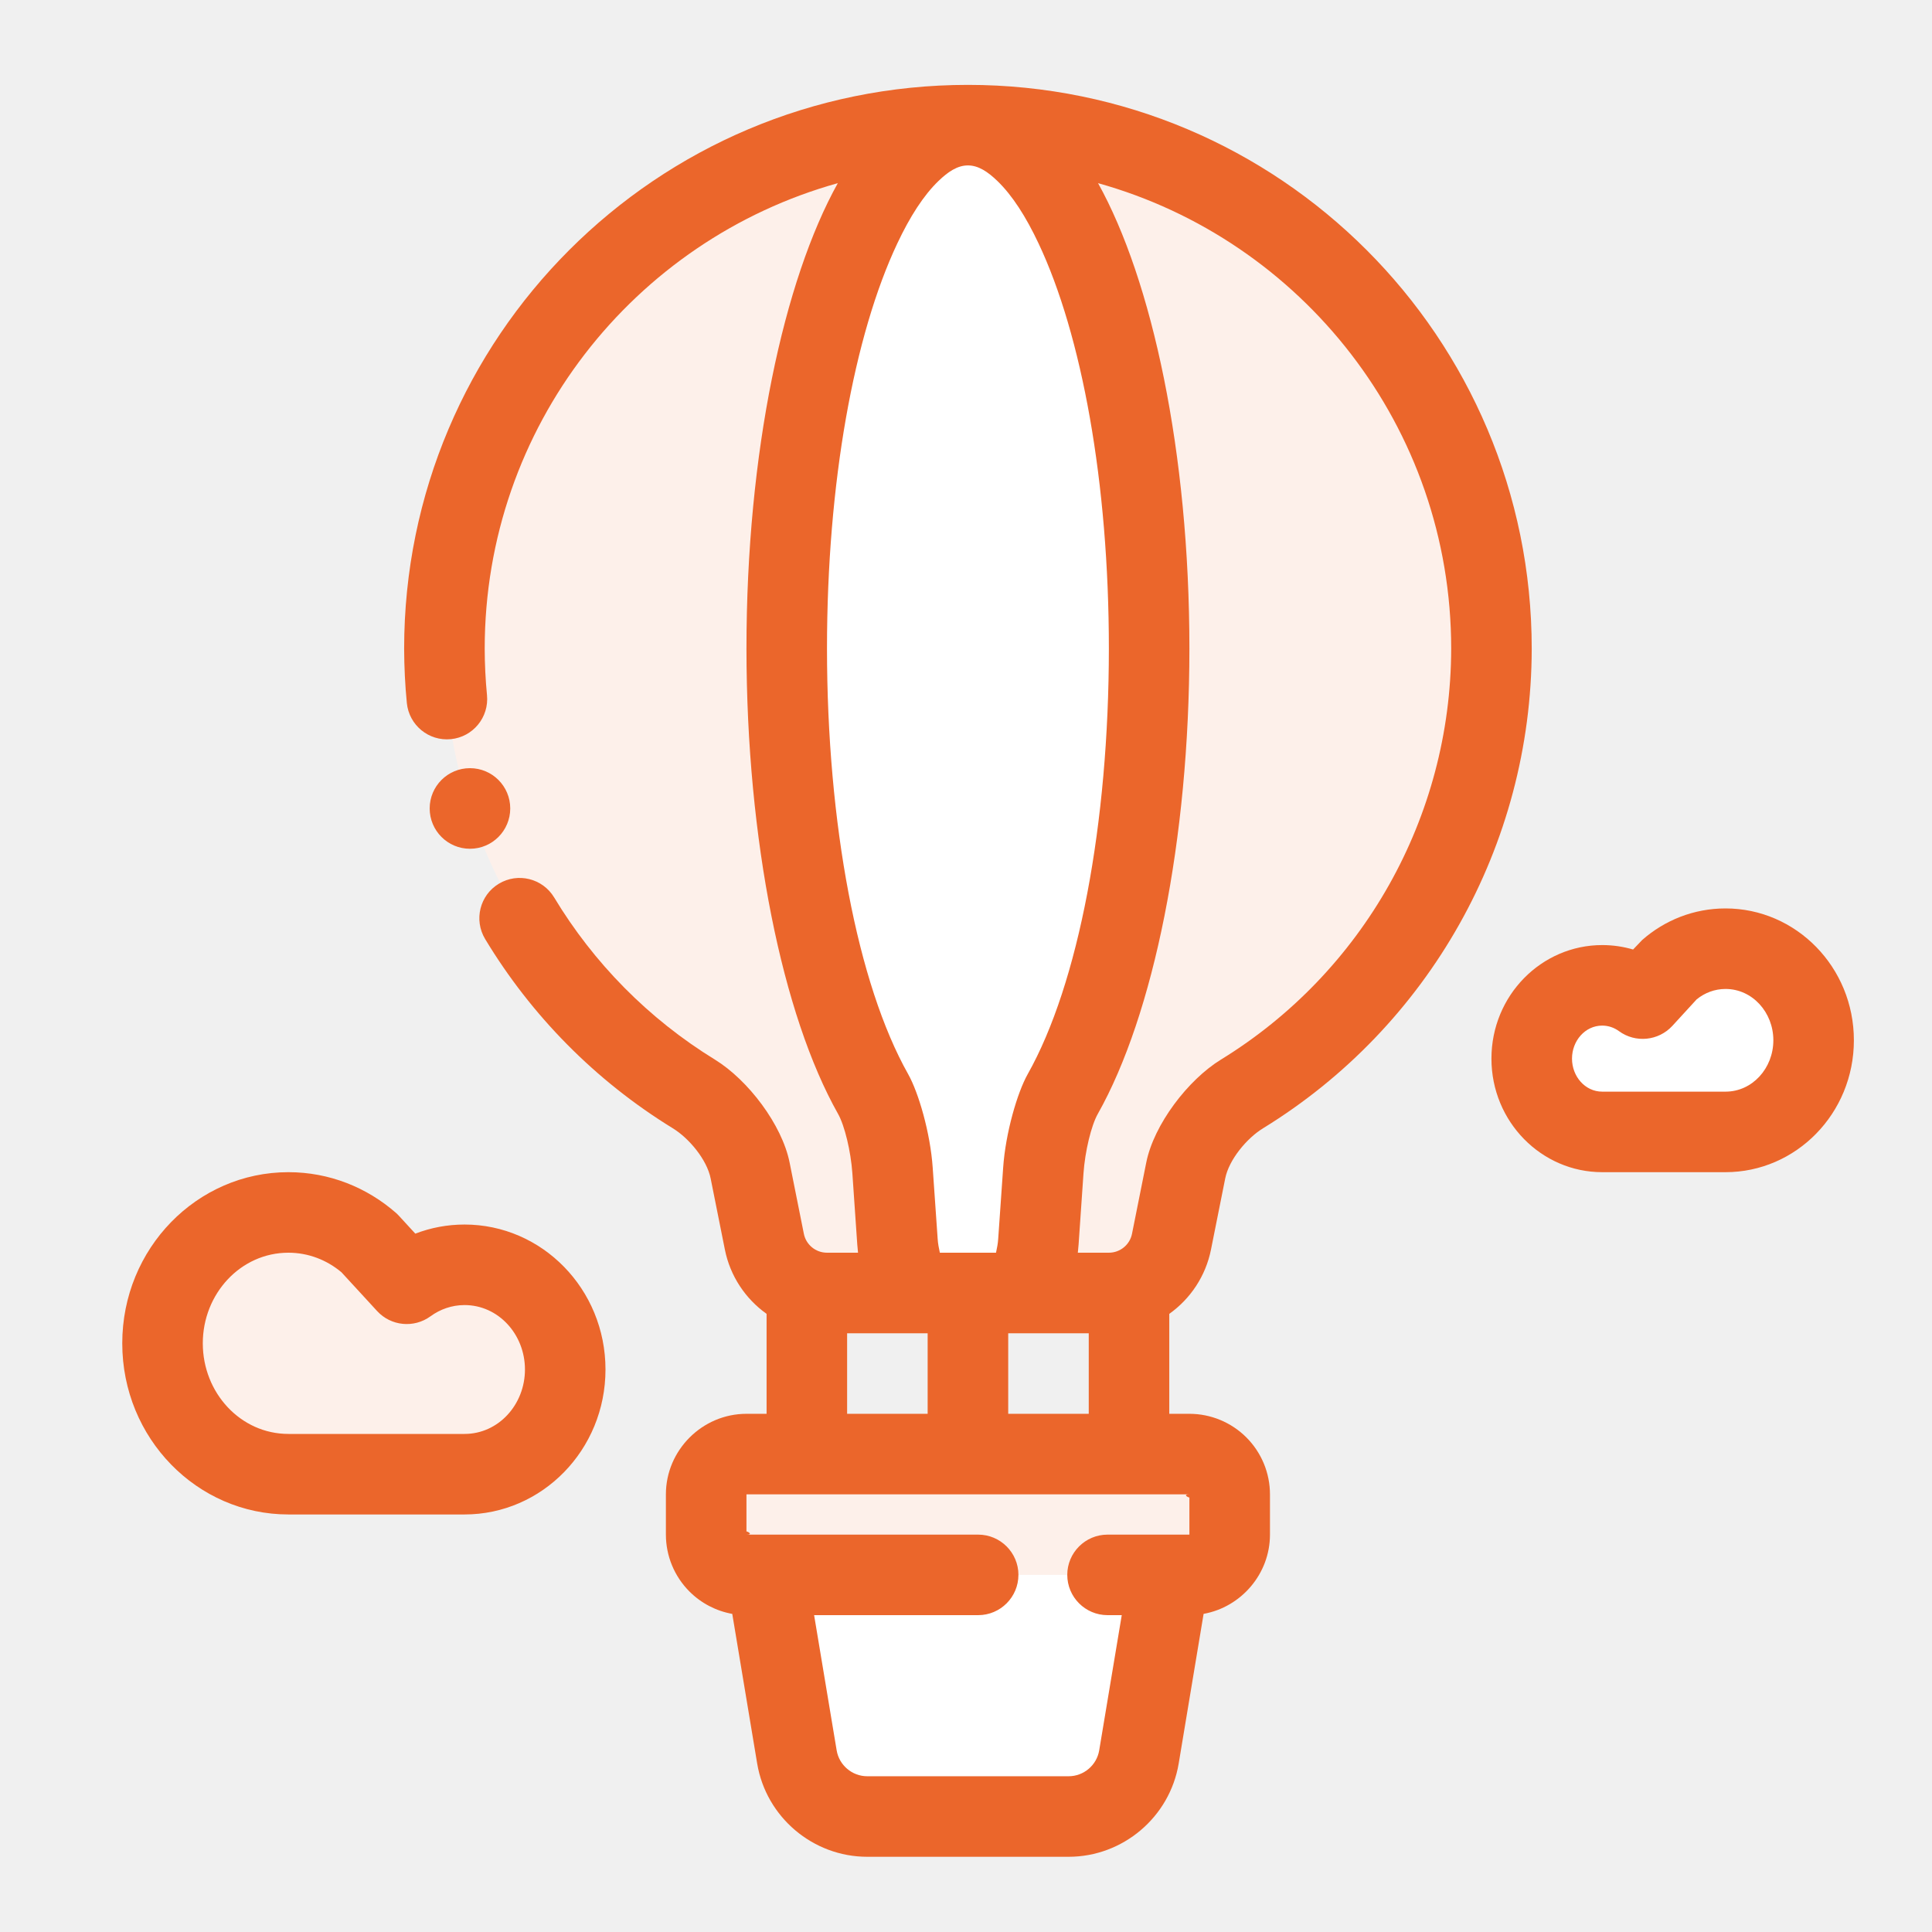
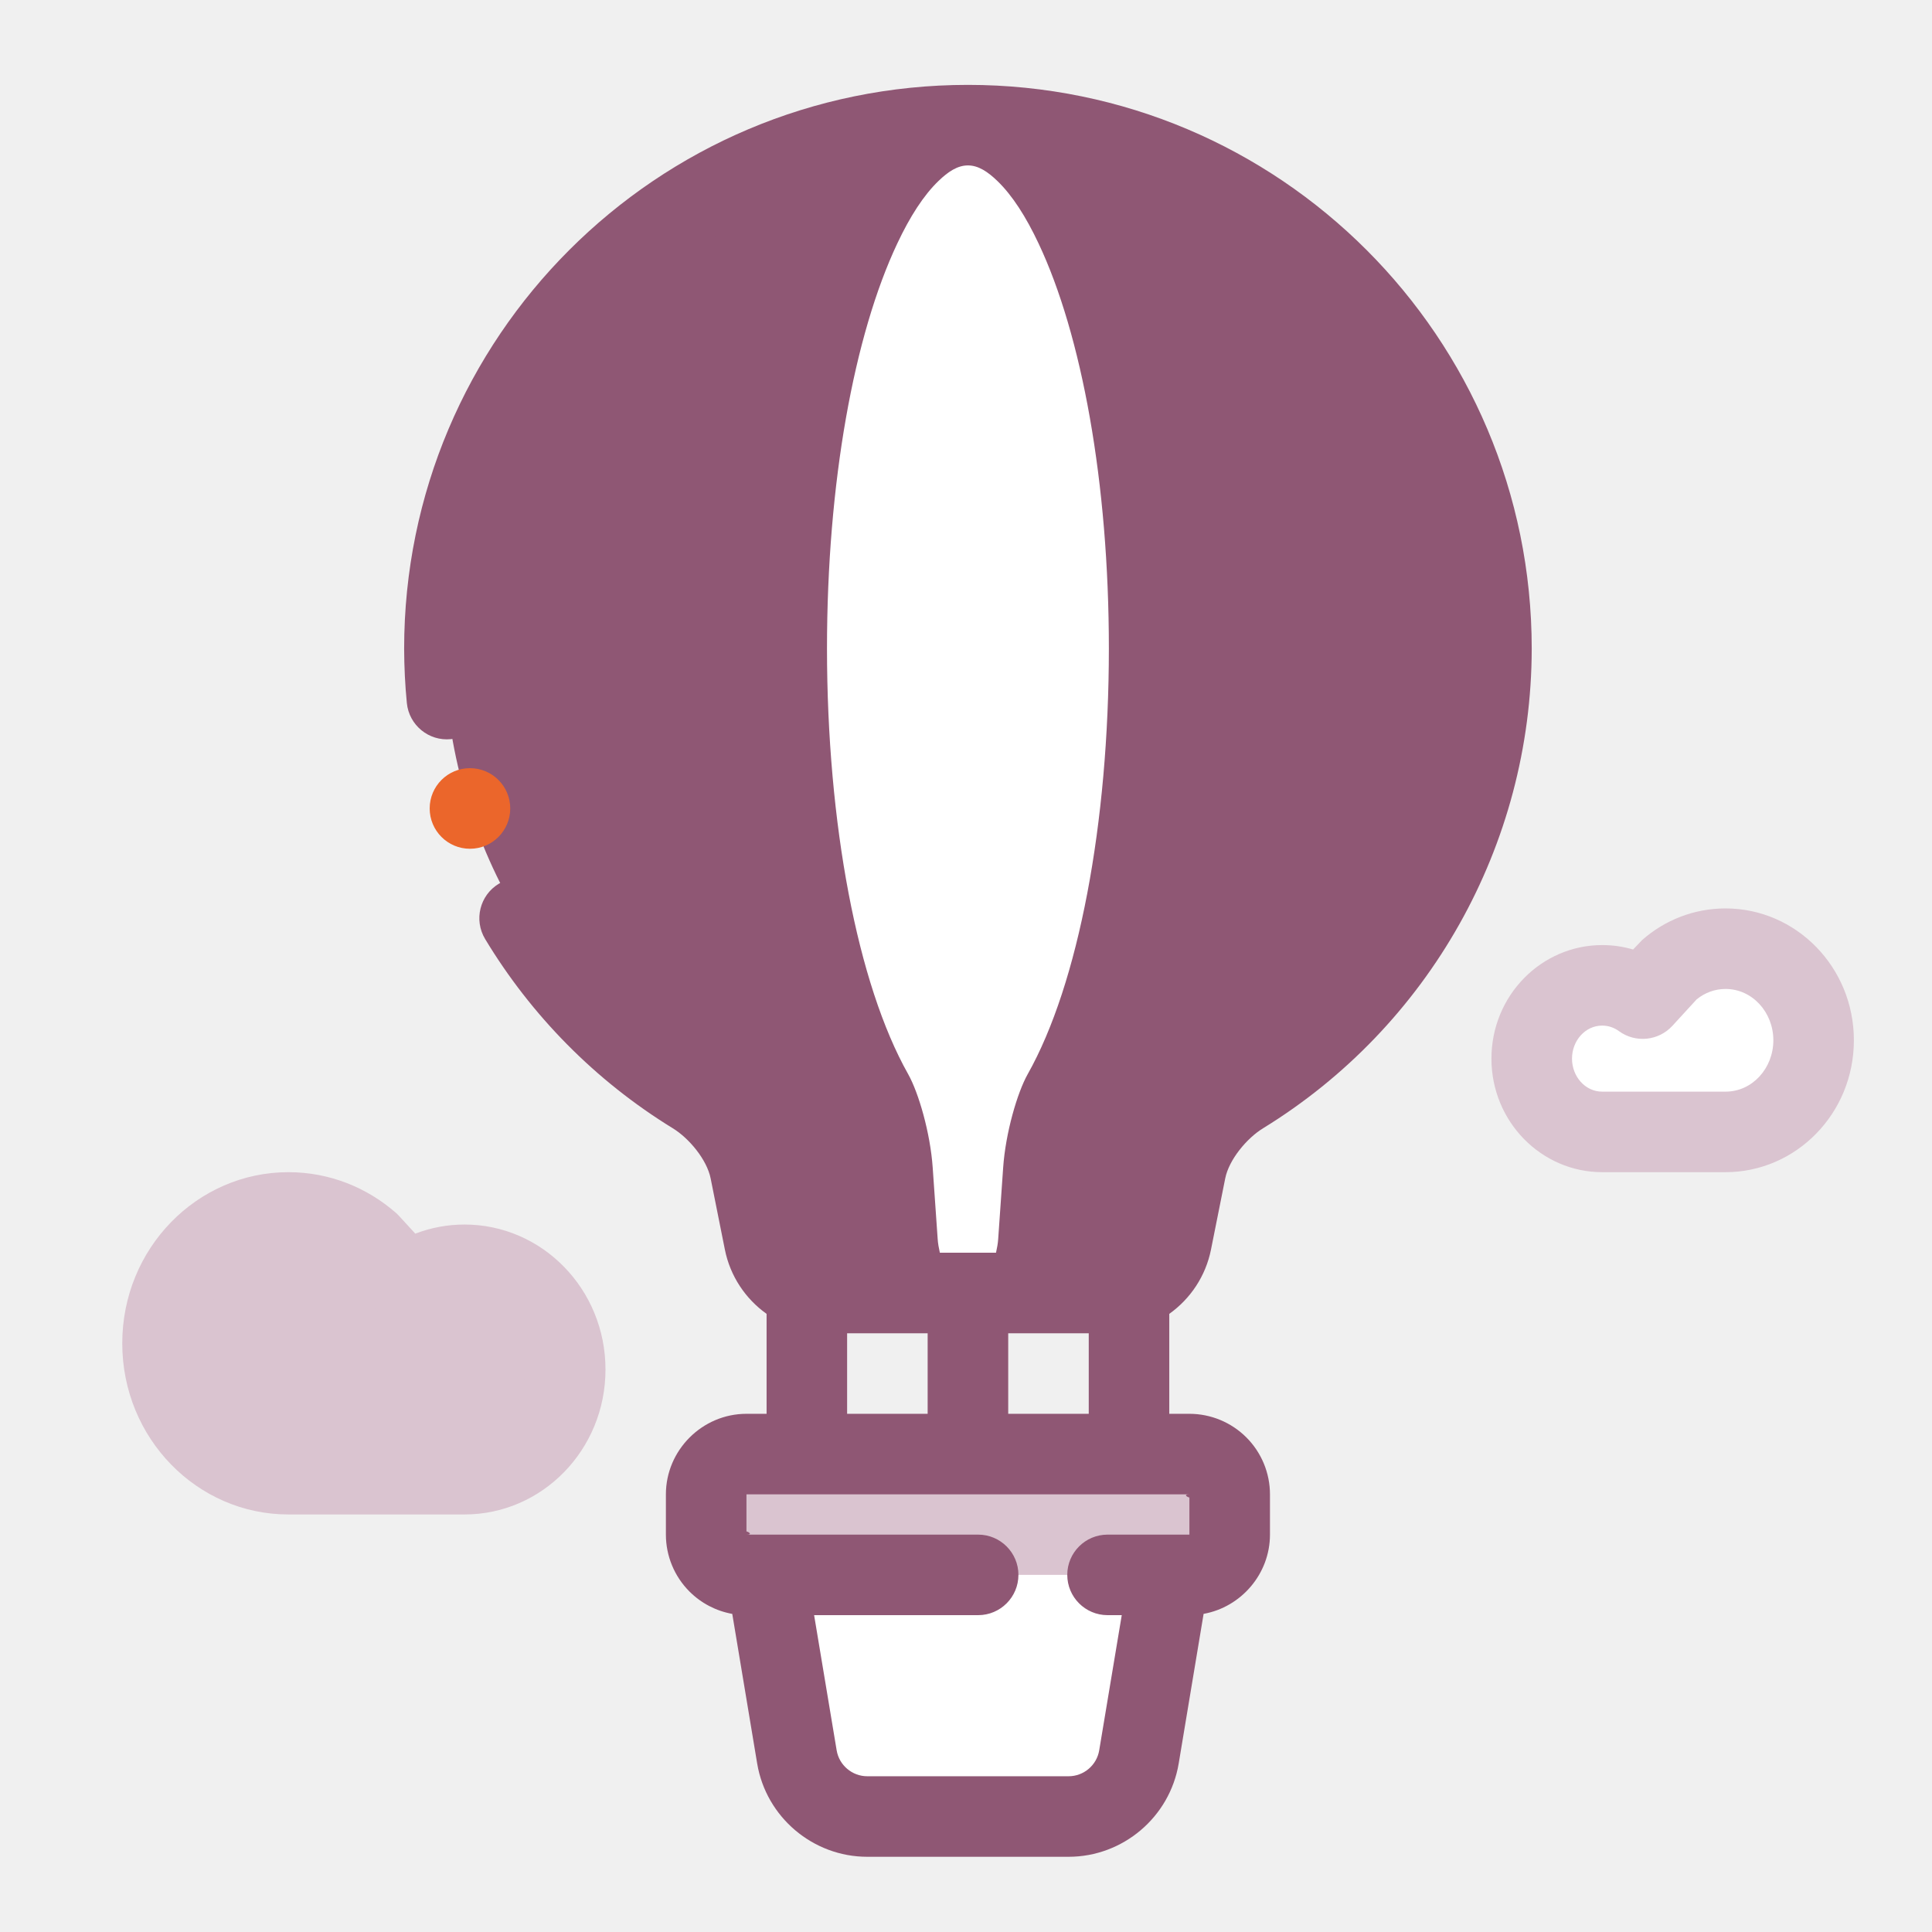
<svg xmlns="http://www.w3.org/2000/svg" width="60" height="60" viewBox="0 0 60 60" fill="none">
-   <path fill-rule="evenodd" clip-rule="evenodd" d="M30.06 3.887C21.08 3.887 13.802 11.165 13.802 20.145C13.81 25.823 16.776 31.043 21.549 33.973C22.315 34.443 23.119 35.469 23.295 36.349L23.737 38.559C23.922 39.483 24.741 40.155 25.683 40.155H34.437C35.379 40.155 36.198 39.483 36.383 38.559L36.825 36.349C37.001 35.469 37.805 34.443 38.57 33.974C43.344 31.043 46.309 25.823 46.318 20.145C46.318 11.165 39.039 3.887 30.06 3.887Z" fill="#FDF0EA" />
+   <path fill-rule="evenodd" clip-rule="evenodd" d="M30.06 3.887C21.08 3.887 13.802 11.165 13.802 20.145C13.81 25.823 16.776 31.043 21.549 33.973C22.315 34.443 23.119 35.469 23.295 36.349L23.737 38.559C23.922 39.483 24.741 40.155 25.683 40.155H34.437C35.379 40.155 36.198 39.483 36.383 38.559L36.825 36.349C37.001 35.469 37.805 34.443 38.57 33.974C43.344 31.043 46.309 25.823 46.318 20.145C46.318 11.165 39.039 3.887 30.06 3.887Z" fill="#8f5774" />
  <path fill-rule="evenodd" clip-rule="evenodd" d="M23.647 47.946L36.463 48.011L35.372 54.562C35.194 55.627 34.265 56.413 33.187 56.413H26.934C25.856 56.413 24.926 55.627 24.749 54.562L23.647 47.946Z" fill="white" />
-   <path fill-rule="evenodd" clip-rule="evenodd" d="M23.182 45.157H36.939C37.27 45.157 37.589 45.289 37.823 45.524C38.058 45.758 38.189 46.077 38.189 46.408V47.659C38.189 48.345 37.625 48.909 36.939 48.909H23.182C22.85 48.909 22.532 48.778 22.298 48.543C22.062 48.309 21.931 47.99 21.931 47.659V46.408C21.931 45.721 22.495 45.157 23.182 45.157Z" fill="#FDF0EA" />
+   <path fill-rule="evenodd" clip-rule="evenodd" d="M23.182 45.157H36.939C37.27 45.157 37.589 45.289 37.823 45.524C38.058 45.758 38.189 46.077 38.189 46.408V47.659C38.189 48.345 37.625 48.909 36.939 48.909H23.182C22.85 48.909 22.532 48.778 22.298 48.543C22.062 48.309 21.931 47.99 21.931 47.659V46.408C21.931 45.721 22.495 45.157 23.182 45.157Z" fill="#dac4d0" />
  <path fill-rule="evenodd" clip-rule="evenodd" d="M30.06 3.887C26.952 3.887 24.432 11.165 24.432 20.145C24.435 25.823 25.461 31.043 27.115 33.973C27.379 34.443 27.657 35.469 27.719 36.349L27.871 38.559C27.935 39.483 28.219 40.155 28.544 40.155H31.576C31.901 40.155 32.185 39.483 32.248 38.559L32.401 36.349C32.462 35.469 32.741 34.443 33.005 33.974C34.658 31.043 35.685 25.823 35.688 20.145C35.688 11.165 33.168 3.887 30.06 3.887Z" fill="white" />
-   <path fill-rule="evenodd" clip-rule="evenodd" d="M11.473 38.609C10.793 38.013 9.915 37.654 8.956 37.654C6.797 37.654 5.047 39.473 5.047 41.718C5.047 43.963 6.797 45.783 8.956 45.783H14.427C16.154 45.783 17.554 44.327 17.554 42.531C17.554 40.735 16.154 39.28 14.427 39.28C13.759 39.28 13.139 39.497 12.631 39.869L11.473 38.609Z" fill="#FDF0EA" />
+   <path fill-rule="evenodd" clip-rule="evenodd" d="M11.473 38.609C10.793 38.013 9.915 37.654 8.956 37.654C6.797 37.654 5.047 39.473 5.047 41.718C5.047 43.963 6.797 45.783 8.956 45.783H14.427C16.154 45.783 17.554 44.327 17.554 42.531C17.554 40.735 16.154 39.28 14.427 39.28C13.759 39.28 13.139 39.497 12.631 39.869L11.473 38.609Z" fill="#dac4d0" />
  <path fill-rule="evenodd" clip-rule="evenodd" d="M51.825 30.131C52.301 29.713 52.916 29.462 53.588 29.462C55.099 29.462 56.323 30.737 56.323 32.307C56.323 33.878 55.099 35.153 53.588 35.153H49.757C48.549 35.153 47.569 34.133 47.569 32.876C47.569 31.619 48.549 30.6 49.757 30.6C50.225 30.6 50.659 30.753 51.014 31.013L51.825 30.131Z" fill="white" />
-   <path fill-rule="evenodd" clip-rule="evenodd" d="M22.741 50.121L23.515 54.769C23.793 56.432 25.246 57.664 26.933 57.664H33.187C34.874 57.664 36.327 56.432 36.605 54.769L37.379 50.12C38.544 49.91 39.44 48.881 39.44 47.659V46.408C39.44 45.745 39.176 45.109 38.707 44.64C38.238 44.171 37.601 43.907 36.938 43.907H36.313V40.803C36.966 40.338 37.444 39.633 37.609 38.804L38.051 36.594C38.168 36.013 38.719 35.35 39.225 35.04C44.366 31.883 47.56 26.262 47.569 20.148C47.569 20.146 47.569 20.146 47.569 20.145C47.569 10.475 39.73 2.636 30.06 2.636C20.39 2.636 12.551 10.475 12.551 20.145V20.146C12.553 20.714 12.58 21.276 12.635 21.833C12.703 22.52 13.314 23.023 14.002 22.955C14.689 22.888 15.191 22.276 15.124 21.588C15.078 21.112 15.054 20.63 15.053 20.144C15.053 13.255 19.694 7.452 26.019 5.688C24.343 8.699 23.182 14.042 23.182 20.145V20.146C23.185 26.079 24.298 31.526 26.024 34.588C26.231 34.952 26.423 35.753 26.471 36.436L26.623 38.645C26.63 38.734 26.638 38.821 26.647 38.904H25.683C25.334 38.904 25.031 38.657 24.964 38.314L24.522 36.104C24.286 34.925 23.229 33.538 22.204 32.908C20.134 31.637 18.432 29.899 17.209 27.87C16.852 27.279 16.082 27.088 15.492 27.445C14.9 27.801 14.71 28.57 15.066 29.162C16.493 31.528 18.479 33.557 20.895 35.04C21.401 35.35 21.952 36.013 22.069 36.594L22.511 38.804C22.676 39.633 23.154 40.338 23.807 40.803V43.907H23.182C21.81 43.907 20.68 45.036 20.68 46.408V47.659C20.68 48.322 20.944 48.958 21.413 49.427C21.777 49.791 22.241 50.031 22.741 50.121ZM34.837 50.16H34.396C33.706 50.16 33.145 49.6 33.145 48.909C33.145 48.219 33.706 47.659 34.396 47.659H36.938V46.508C36.858 46.488 36.745 46.408 36.938 46.408H23.182V47.559C23.262 47.579 23.375 47.659 23.182 47.659H30.378C31.067 47.659 31.628 48.219 31.628 48.909C31.628 49.6 31.067 50.16 30.378 50.16H25.283L25.983 54.357C26.059 54.82 26.465 55.163 26.933 55.163H33.187C33.656 55.163 34.061 54.82 34.137 54.357L34.837 50.16ZM28.809 43.907V41.406H26.308V43.907H28.809ZM33.812 43.907V41.406H31.311V43.907H33.812ZM30.06 5.137C30.386 5.137 30.678 5.335 30.972 5.618C31.439 6.067 31.863 6.732 32.252 7.557C33.593 10.395 34.437 14.979 34.437 20.145C34.435 25.568 33.494 30.56 31.916 33.359C31.592 33.936 31.228 35.184 31.154 36.263L31 38.473C30.992 38.611 30.963 38.767 30.932 38.904H29.188C29.157 38.767 29.128 38.611 29.12 38.473L28.966 36.263C28.892 35.184 28.528 33.936 28.204 33.359C26.626 30.56 25.685 25.568 25.683 20.145C25.683 14.979 26.527 10.395 27.868 7.557C28.257 6.732 28.681 6.067 29.148 5.618C29.442 5.335 29.734 5.137 30.06 5.137ZM34.101 5.688C35.777 8.699 36.938 14.042 36.938 20.145V20.146C36.936 26.079 35.822 31.526 34.096 34.588C33.889 34.952 33.697 35.753 33.649 36.436L33.497 38.645C33.49 38.734 33.482 38.821 33.473 38.904H34.437C34.786 38.904 35.089 38.657 35.156 38.314L35.598 36.104C35.834 34.925 36.891 33.538 37.915 32.908C42.322 30.203 45.059 25.385 45.068 20.144C45.068 13.257 40.426 7.452 34.101 5.688Z" fill="#EB662B" />
-   <path fill-rule="evenodd" clip-rule="evenodd" d="M12.395 37.764C12.364 37.73 12.332 37.699 12.299 37.669C11.396 36.878 10.229 36.403 8.956 36.403C6.121 36.403 3.797 38.769 3.797 41.718C3.797 44.667 6.121 47.033 8.956 47.033H14.427C16.831 47.033 18.804 45.031 18.804 42.531C18.804 40.031 16.831 38.029 14.427 38.029C13.889 38.029 13.374 38.129 12.898 38.312L12.395 37.764ZM10.603 39.51L11.711 40.715C12.141 41.184 12.855 41.254 13.369 40.879C13.669 40.66 14.033 40.53 14.427 40.53C15.478 40.53 16.303 41.439 16.303 42.531C16.303 43.623 15.478 44.532 14.427 44.532H8.956C7.474 44.532 6.298 43.259 6.298 41.718C6.298 40.178 7.474 38.904 8.956 38.904C9.577 38.904 10.149 39.131 10.599 39.507L10.603 39.51Z" fill="#EB662B" />
-   <path fill-rule="evenodd" clip-rule="evenodd" d="M51.001 29.191L50.717 29.488C50.413 29.398 50.09 29.35 49.758 29.35C47.872 29.35 46.318 30.915 46.318 32.876C46.318 34.837 47.872 36.403 49.758 36.403H53.588C55.776 36.403 57.574 34.582 57.574 32.307C57.574 30.032 55.776 28.212 53.588 28.212C52.603 28.212 51.699 28.578 51.001 29.191ZM52.697 31.032C52.943 30.833 53.252 30.713 53.588 30.713C54.421 30.713 55.073 31.439 55.073 32.307C55.073 33.175 54.421 33.902 53.588 33.902H49.758C49.226 33.902 48.82 33.429 48.82 32.876C48.82 32.324 49.226 31.851 49.758 31.851C49.951 31.851 50.13 31.915 50.277 32.022C50.791 32.399 51.505 32.327 51.936 31.86L52.693 31.034L52.697 31.032Z" fill="#EB662B" />
+   <path fill-rule="evenodd" clip-rule="evenodd" d="M22.741 50.121L23.515 54.769C23.793 56.432 25.246 57.664 26.933 57.664H33.187C34.874 57.664 36.327 56.432 36.605 54.769L37.379 50.12C38.544 49.91 39.44 48.881 39.44 47.659V46.408C39.44 45.745 39.176 45.109 38.707 44.64C38.238 44.171 37.601 43.907 36.938 43.907H36.313V40.803C36.966 40.338 37.444 39.633 37.609 38.804L38.051 36.594C38.168 36.013 38.719 35.35 39.225 35.04C44.366 31.883 47.56 26.262 47.569 20.148C47.569 20.146 47.569 20.146 47.569 20.145C47.569 10.475 39.73 2.636 30.06 2.636C20.39 2.636 12.551 10.475 12.551 20.145V20.146C12.553 20.714 12.58 21.276 12.635 21.833C12.703 22.52 13.314 23.023 14.002 22.955C14.689 22.888 15.191 22.276 15.124 21.588C15.078 21.112 15.054 20.63 15.053 20.144C15.053 13.255 19.694 7.452 26.019 5.688C24.343 8.699 23.182 14.042 23.182 20.145V20.146C23.185 26.079 24.298 31.526 26.024 34.588C26.231 34.952 26.423 35.753 26.471 36.436L26.623 38.645C26.63 38.734 26.638 38.821 26.647 38.904H25.683C25.334 38.904 25.031 38.657 24.964 38.314L24.522 36.104C24.286 34.925 23.229 33.538 22.204 32.908C20.134 31.637 18.432 29.899 17.209 27.87C16.852 27.279 16.082 27.088 15.492 27.445C14.9 27.801 14.71 28.57 15.066 29.162C16.493 31.528 18.479 33.557 20.895 35.04C21.401 35.35 21.952 36.013 22.069 36.594L22.511 38.804C22.676 39.633 23.154 40.338 23.807 40.803V43.907H23.182C21.81 43.907 20.68 45.036 20.68 46.408V47.659C20.68 48.322 20.944 48.958 21.413 49.427C21.777 49.791 22.241 50.031 22.741 50.121ZM34.837 50.16H34.396C33.706 50.16 33.145 49.6 33.145 48.909C33.145 48.219 33.706 47.659 34.396 47.659H36.938V46.508C36.858 46.488 36.745 46.408 36.938 46.408H23.182V47.559C23.262 47.579 23.375 47.659 23.182 47.659H30.378C31.067 47.659 31.628 48.219 31.628 48.909C31.628 49.6 31.067 50.16 30.378 50.16H25.283L25.983 54.357C26.059 54.82 26.465 55.163 26.933 55.163H33.187C33.656 55.163 34.061 54.82 34.137 54.357L34.837 50.16ZM28.809 43.907V41.406H26.308V43.907H28.809ZM33.812 43.907V41.406H31.311V43.907H33.812ZM30.06 5.137C30.386 5.137 30.678 5.335 30.972 5.618C31.439 6.067 31.863 6.732 32.252 7.557C33.593 10.395 34.437 14.979 34.437 20.145C34.435 25.568 33.494 30.56 31.916 33.359C31.592 33.936 31.228 35.184 31.154 36.263L31 38.473C30.992 38.611 30.963 38.767 30.932 38.904H29.188C29.157 38.767 29.128 38.611 29.12 38.473L28.966 36.263C28.892 35.184 28.528 33.936 28.204 33.359C26.626 30.56 25.685 25.568 25.683 20.145C25.683 14.979 26.527 10.395 27.868 7.557C28.257 6.732 28.681 6.067 29.148 5.618C29.442 5.335 29.734 5.137 30.06 5.137ZM34.101 5.688C35.777 8.699 36.938 14.042 36.938 20.145V20.146C36.936 26.079 35.822 31.526 34.096 34.588C33.889 34.952 33.697 35.753 33.649 36.436L33.497 38.645C33.49 38.734 33.482 38.821 33.473 38.904H34.437C34.786 38.904 35.089 38.657 35.156 38.314L35.598 36.104C35.834 34.925 36.891 33.538 37.915 32.908C42.322 30.203 45.059 25.385 45.068 20.144C45.068 13.257 40.426 7.452 34.101 5.688Z" fill="#8f5774" />
+   <path fill-rule="evenodd" clip-rule="evenodd" d="M12.395 37.764C12.364 37.73 12.332 37.699 12.299 37.669C11.396 36.878 10.229 36.403 8.956 36.403C6.121 36.403 3.797 38.769 3.797 41.718C3.797 44.667 6.121 47.033 8.956 47.033H14.427C16.831 47.033 18.804 45.031 18.804 42.531C18.804 40.031 16.831 38.029 14.427 38.029C13.889 38.029 13.374 38.129 12.898 38.312L12.395 37.764ZM10.603 39.51L11.711 40.715C12.141 41.184 12.855 41.254 13.369 40.879C13.669 40.66 14.033 40.53 14.427 40.53C15.478 40.53 16.303 41.439 16.303 42.531C16.303 43.623 15.478 44.532 14.427 44.532H8.956C7.474 44.532 6.298 43.259 6.298 41.718C6.298 40.178 7.474 38.904 8.956 38.904C9.577 38.904 10.149 39.131 10.599 39.507L10.603 39.51Z" fill="#dac4d0" />
+   <path fill-rule="evenodd" clip-rule="evenodd" d="M51.001 29.191L50.717 29.488C50.413 29.398 50.09 29.35 49.758 29.35C47.872 29.35 46.318 30.915 46.318 32.876C46.318 34.837 47.872 36.403 49.758 36.403H53.588C55.776 36.403 57.574 34.582 57.574 32.307C57.574 30.032 55.776 28.212 53.588 28.212C52.603 28.212 51.699 28.578 51.001 29.191ZM52.697 31.032C52.943 30.833 53.252 30.713 53.588 30.713C54.421 30.713 55.073 31.439 55.073 32.307C55.073 33.175 54.421 33.902 53.588 33.902H49.758C49.226 33.902 48.82 33.429 48.82 32.876C48.82 32.324 49.226 31.851 49.758 31.851C49.951 31.851 50.13 31.915 50.277 32.022C50.791 32.399 51.505 32.327 51.936 31.86L52.693 31.034L52.697 31.032Z" fill="#dac4d0" />
  <path d="M14.595 26.359C15.286 26.359 15.846 25.798 15.846 25.107C15.846 24.416 15.286 23.856 14.595 23.856C13.904 23.856 13.344 24.416 13.344 25.107C13.344 25.798 13.904 26.359 14.595 26.359Z" fill="#EB662B" />
</svg>
